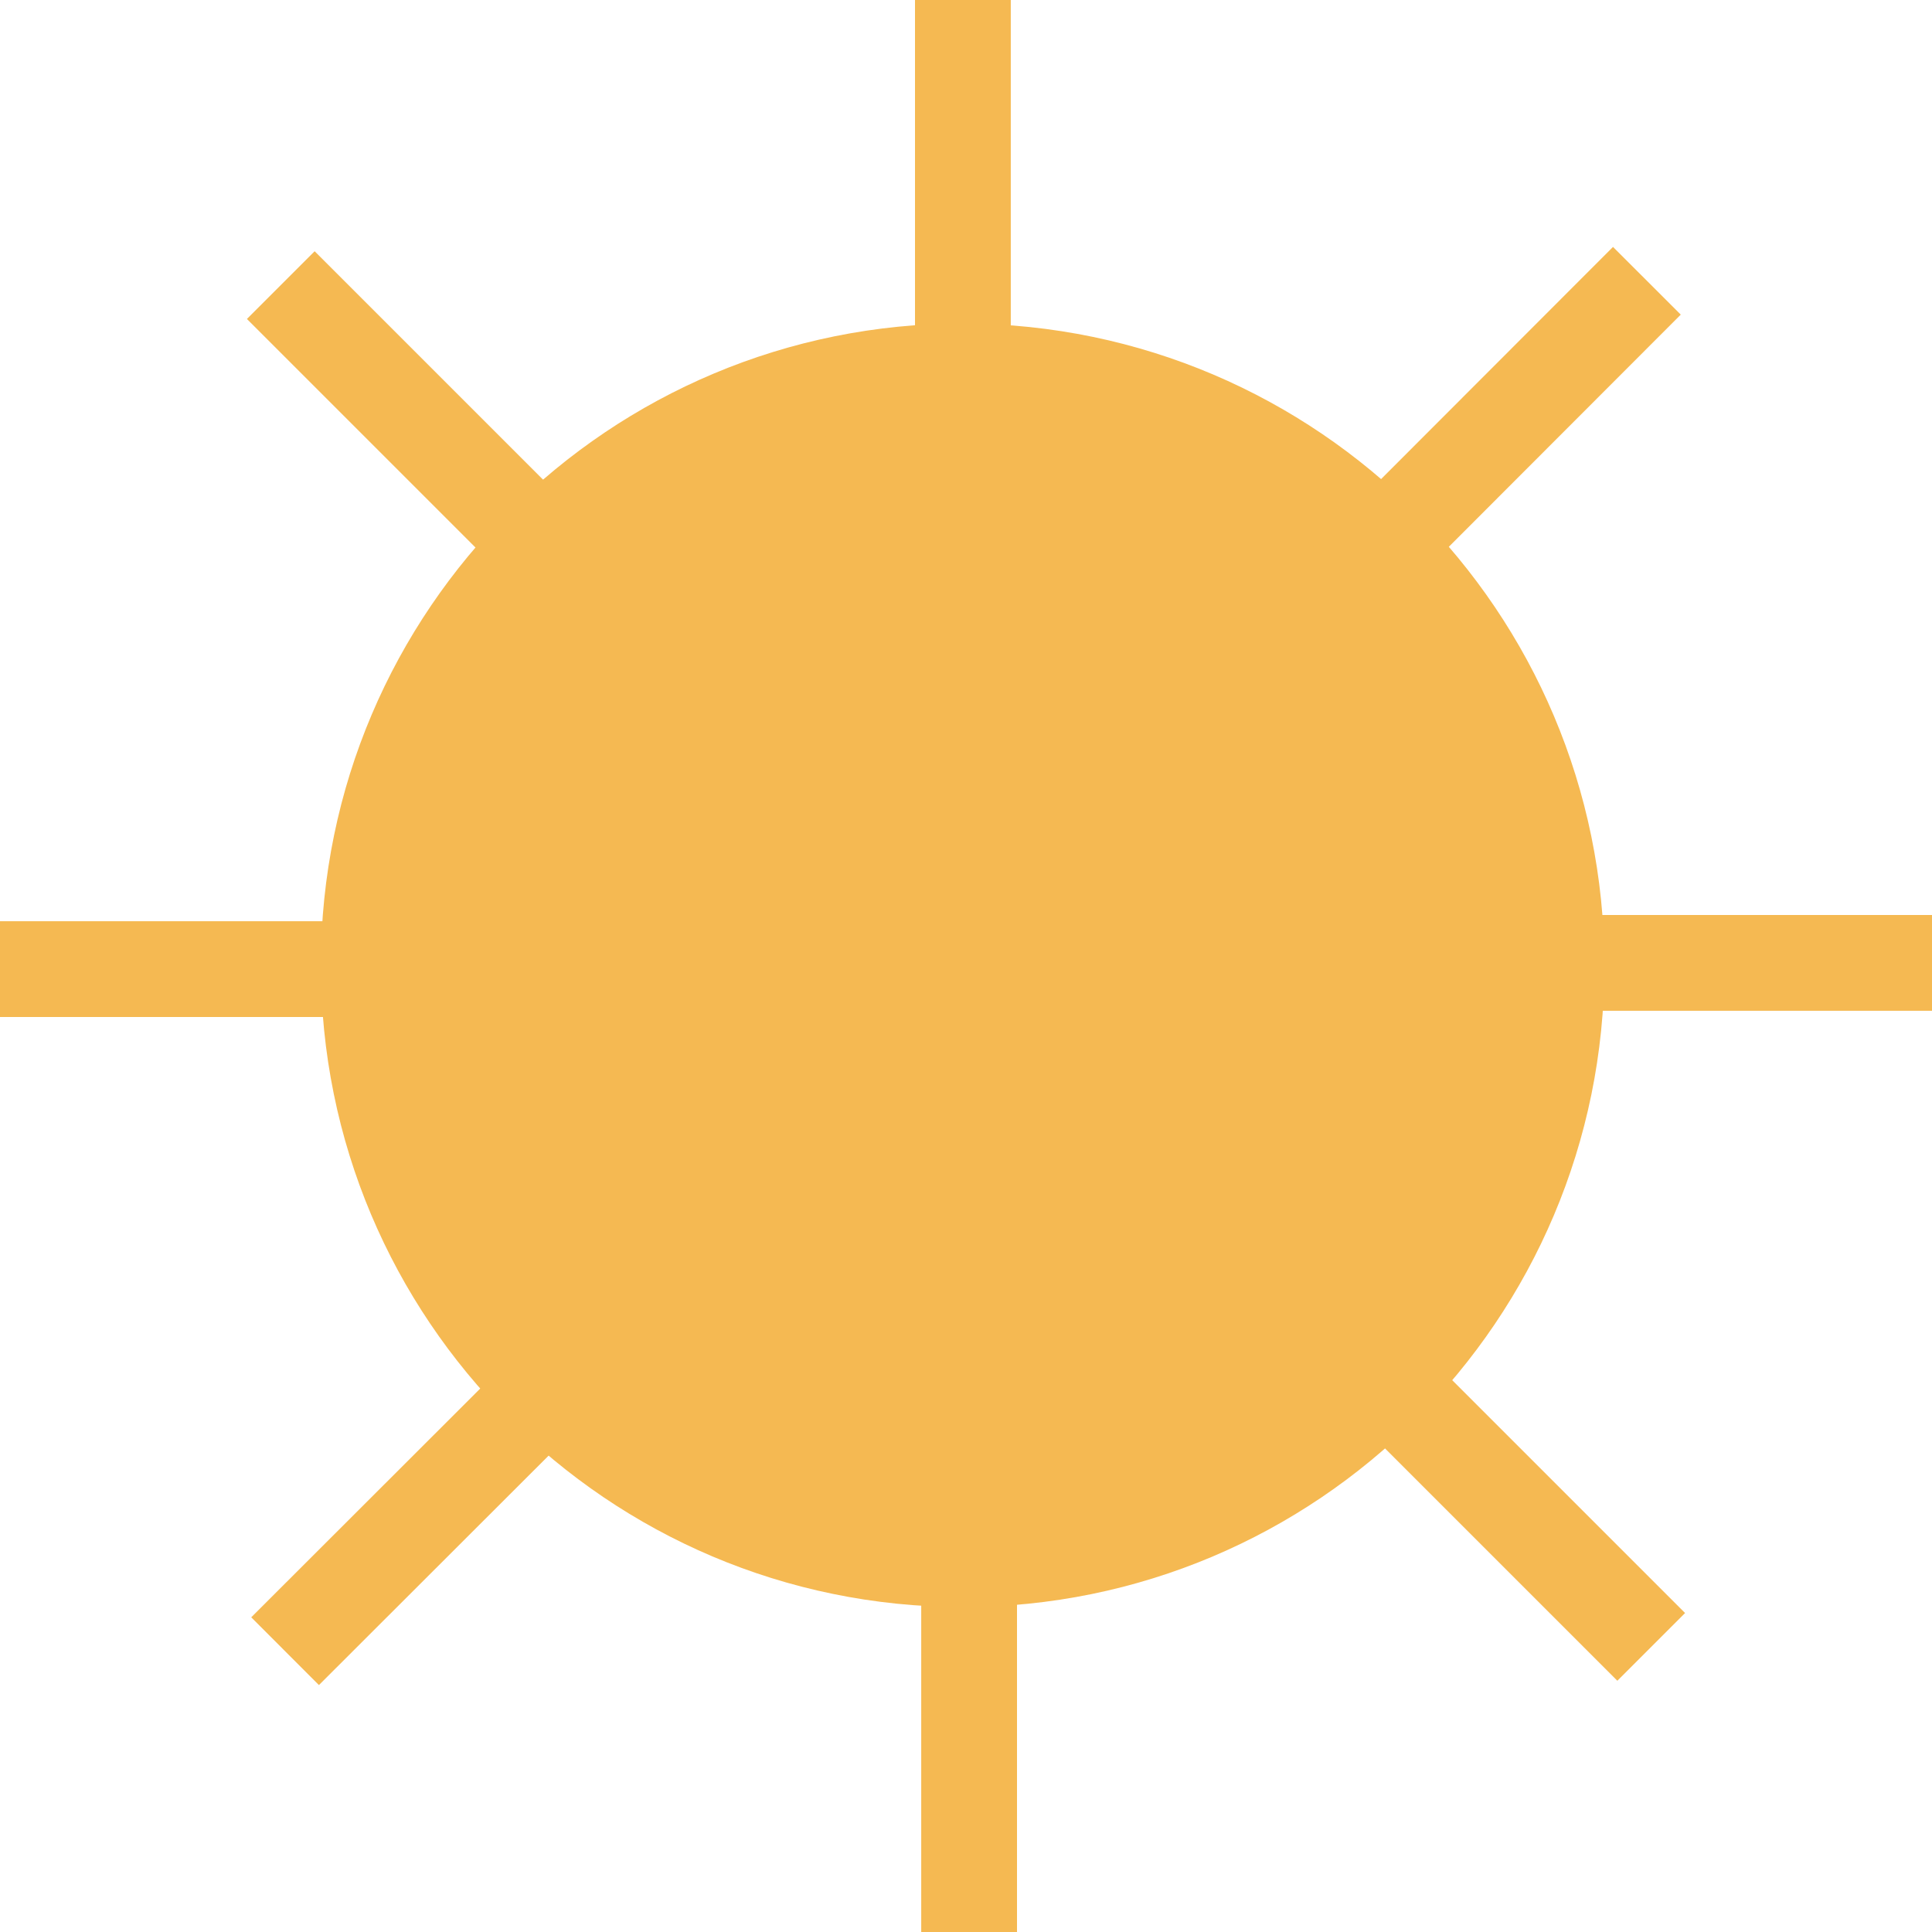
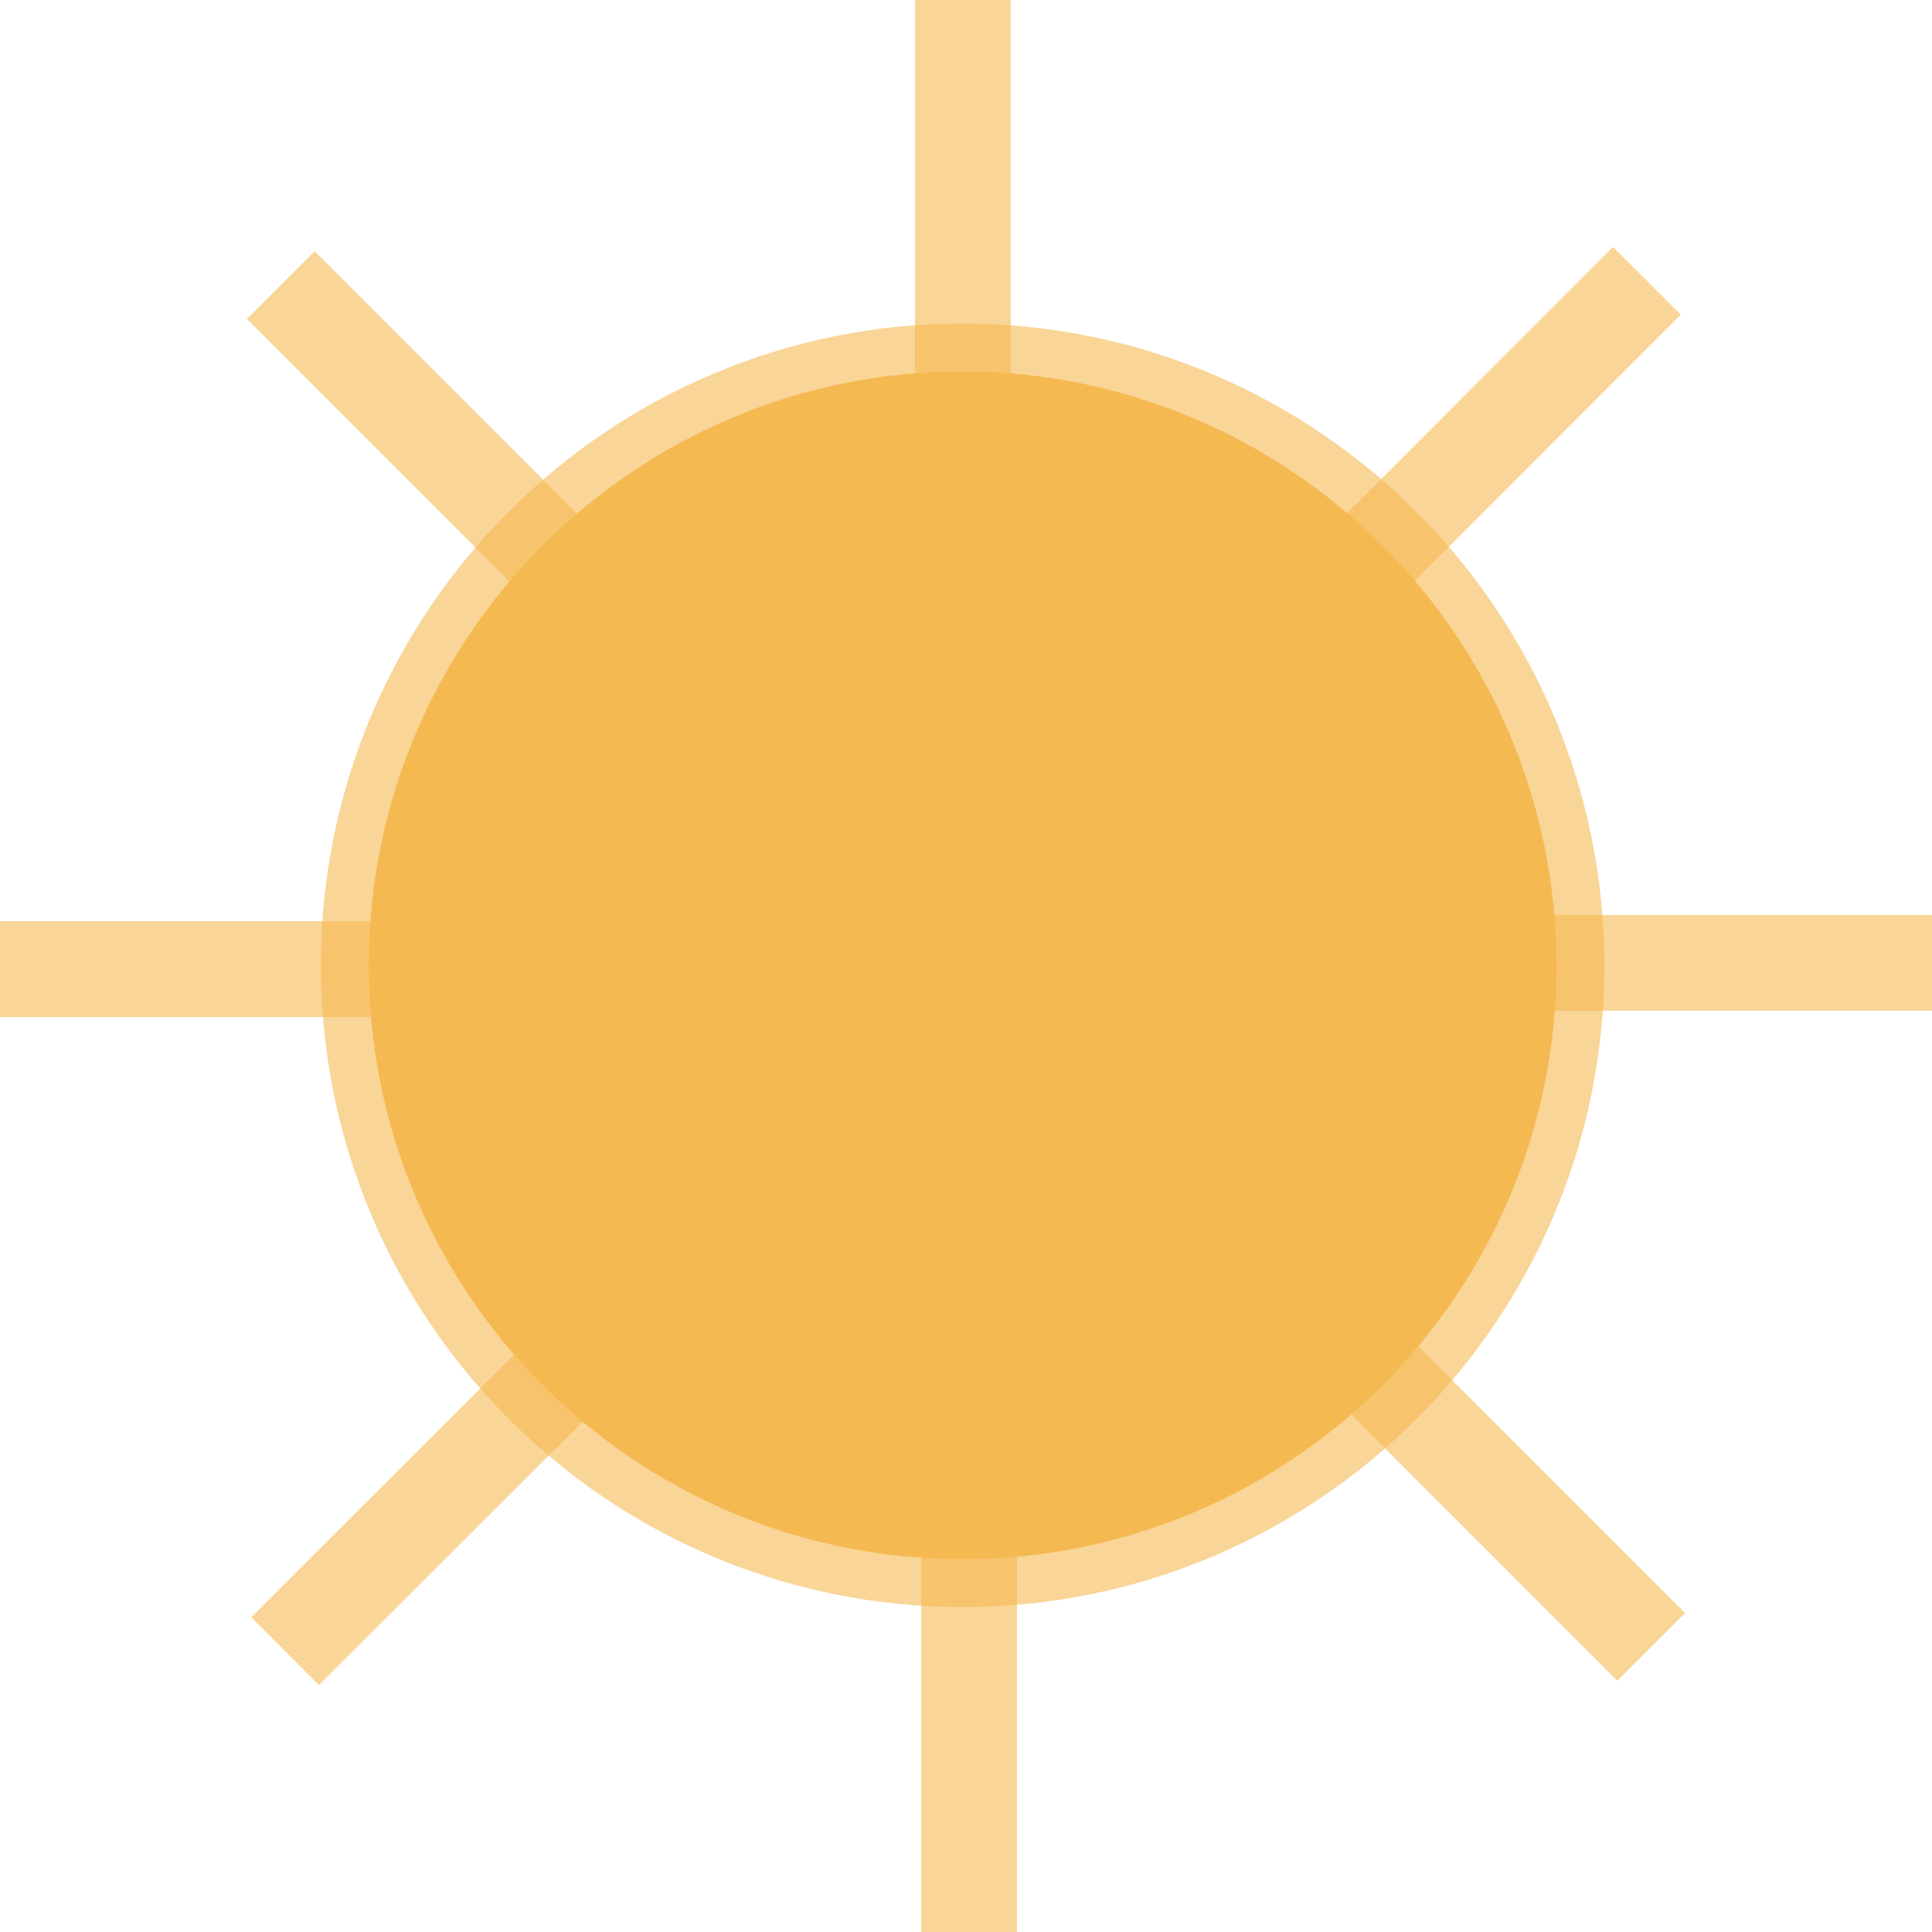
<svg xmlns="http://www.w3.org/2000/svg" viewBox="0 0 80.68 80.68">
  <defs>
-     <style>.cls-1{fill:#f5b952;}.cls-2,.cls-3{fill:none;stroke:#f5b952;stroke-miterlimit:10;stroke-width:4px;}.cls-3{stroke-linecap:square;}</style>
+     <style>.cls-1{fill:#f5b952;}.cls-2,.cls-3{fill:none;stroke:#f5b952;stroke-miterlimit:10;stroke-width:4px;opacity:0.6;}.cls-3{stroke-linecap:square;}</style>
  </defs>
  <g id="Layer_2" data-name="Layer 2">
    <g id="Layer_1-2" data-name="Layer 1">
      <path class="cls-1" d="M40.25,15.51A24.8,24.8,0,1,0,65,40.31,24.83,24.83,0,0,0,40.25,15.51Z" />
      <path class="cls-2" d="M40.25,15.51A24.8,24.8,0,1,0,65,40.31,24.83,24.83,0,0,0,40.25,15.51Z" />
      <line class="cls-3" x1="40.21" y1="15.51" x2="40.21" y2="2" />
      <line class="cls-3" x1="40.47" y1="65.17" x2="40.47" y2="78.68" />
      <line class="cls-3" x1="65.17" y1="40.21" x2="78.68" y2="40.21" />
      <line class="cls-3" x1="15.51" y1="40.47" x2="2" y2="40.47" />
      <line class="cls-3" x1="22.7" y1="22.88" x2="13.14" y2="13.32" />
      <line class="cls-3" x1="57.99" y1="57.81" x2="67.54" y2="67.36" />
      <line class="cls-3" x1="57.81" y1="22.7" x2="67.36" y2="13.14" />
      <line class="cls-3" x1="22.88" y1="57.99" x2="13.32" y2="67.54" />
    </g>
  </g>
</svg>
